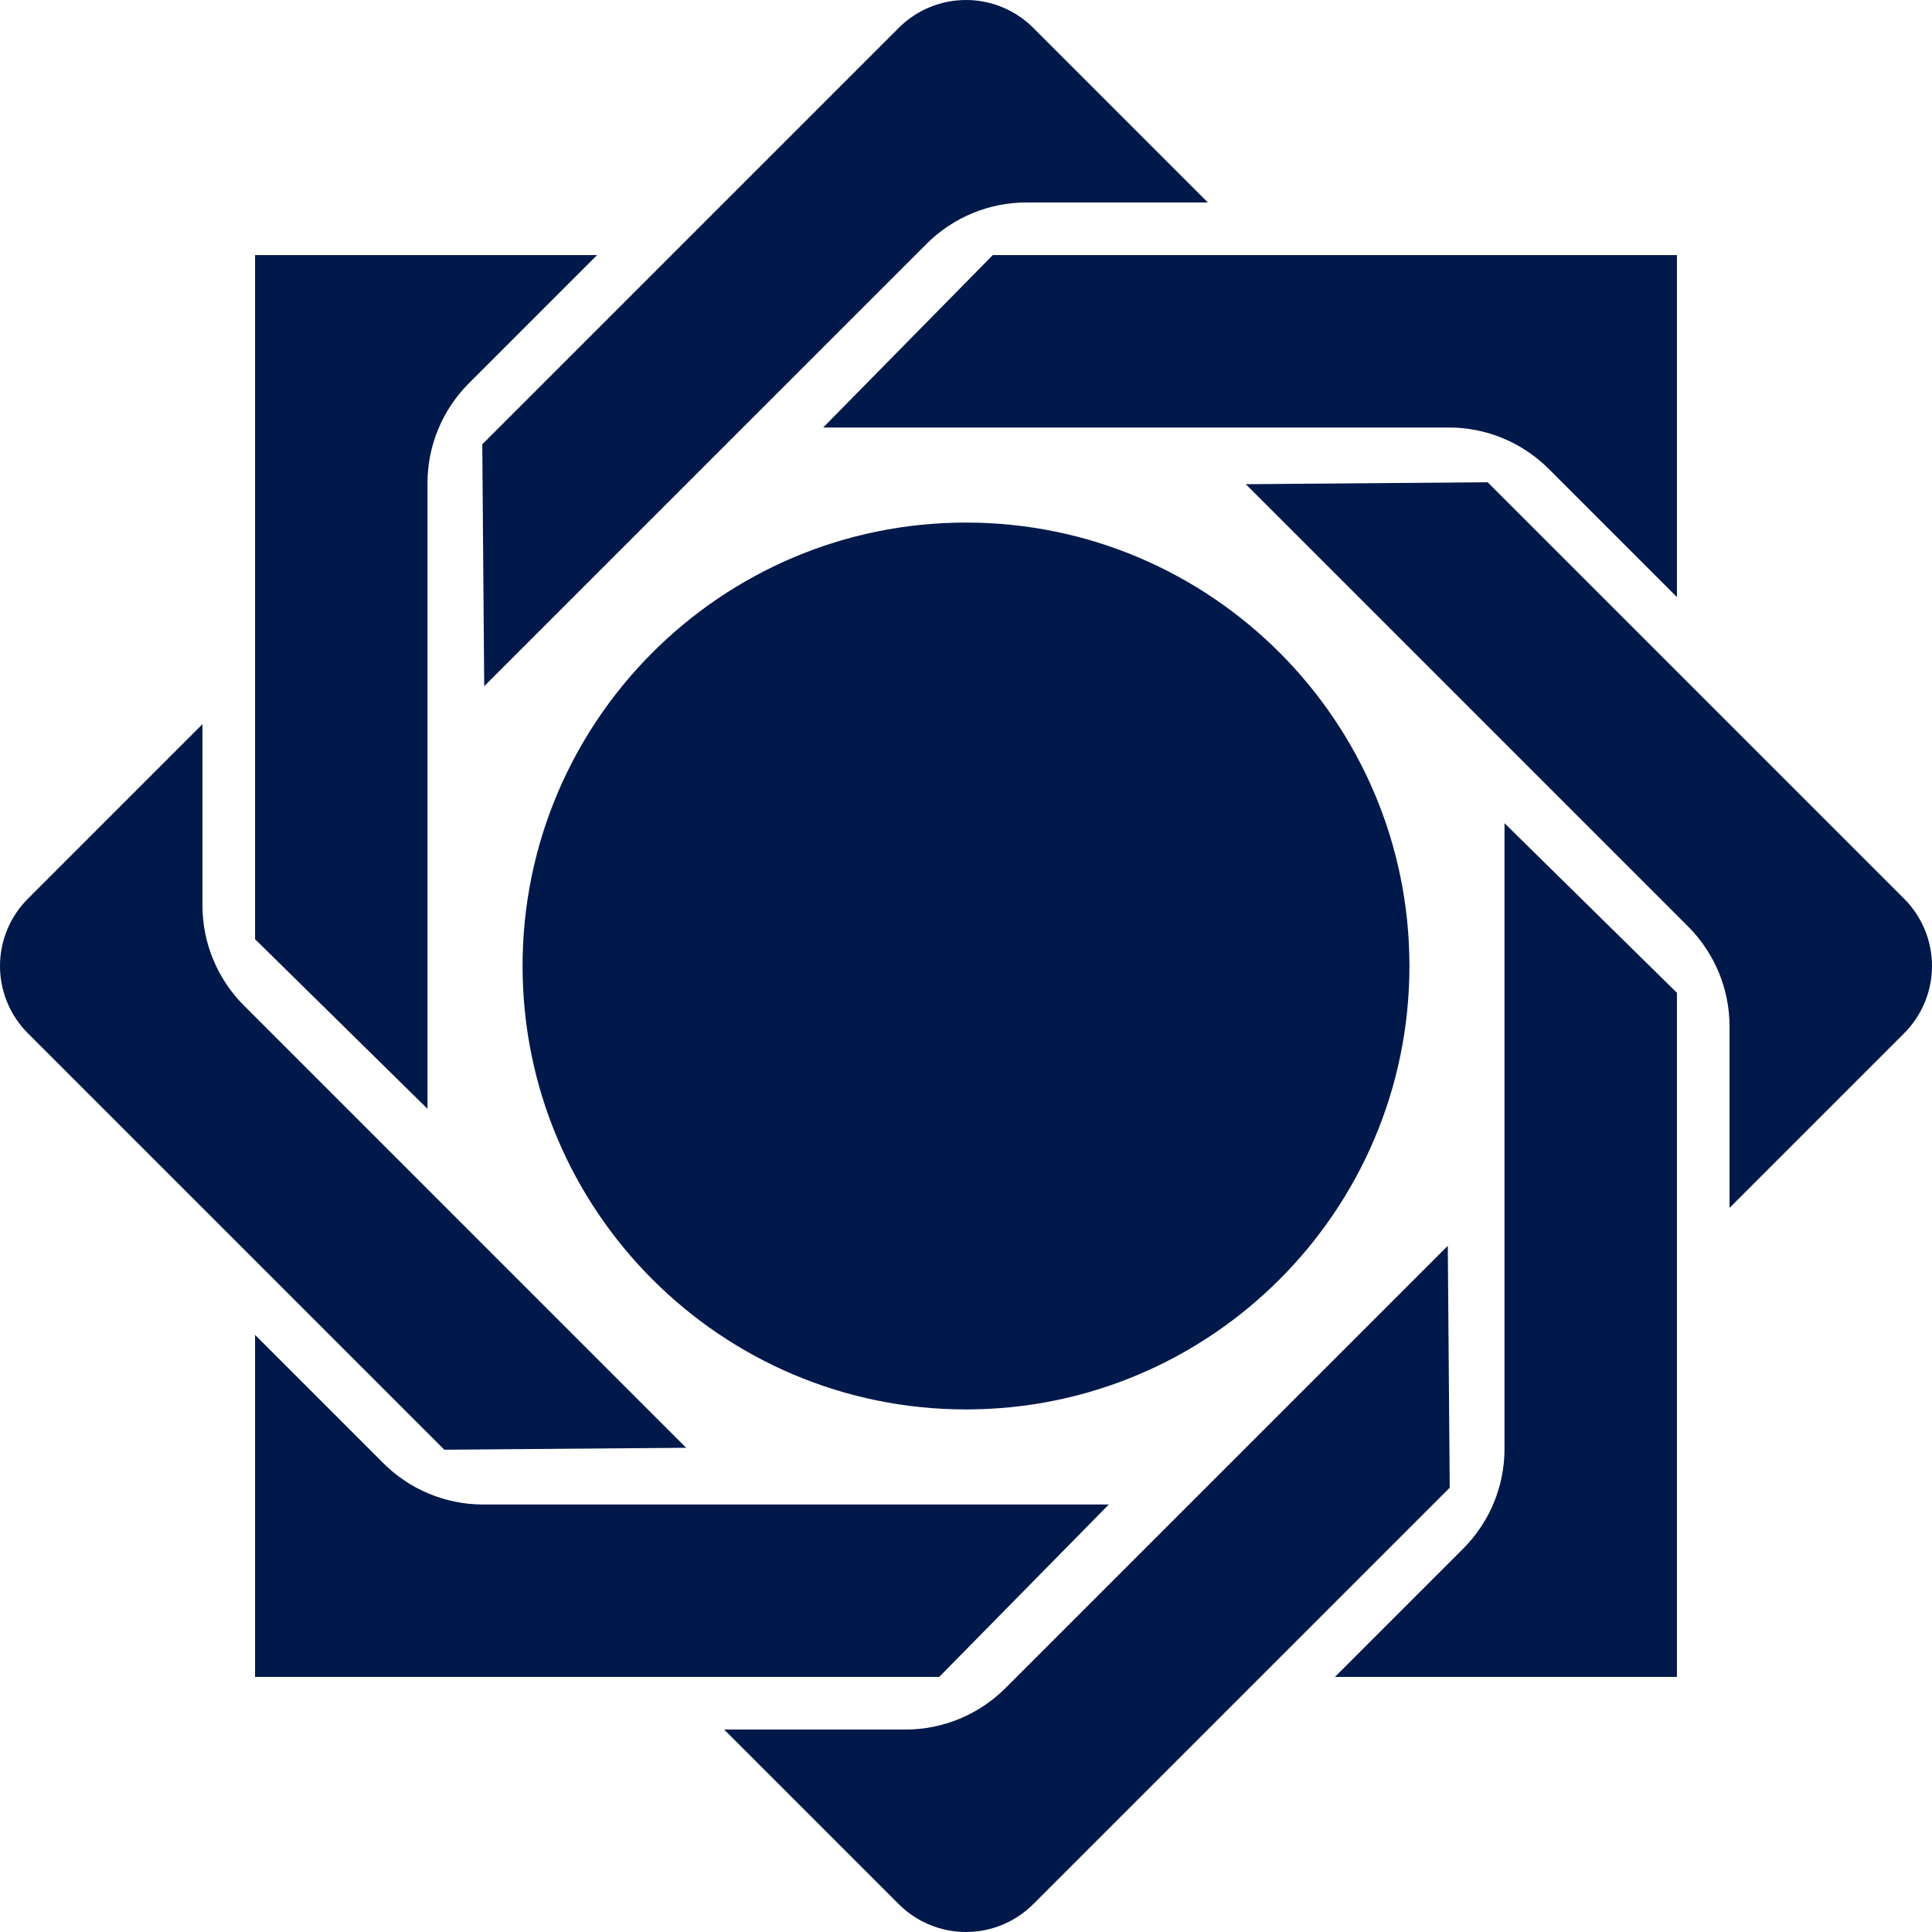
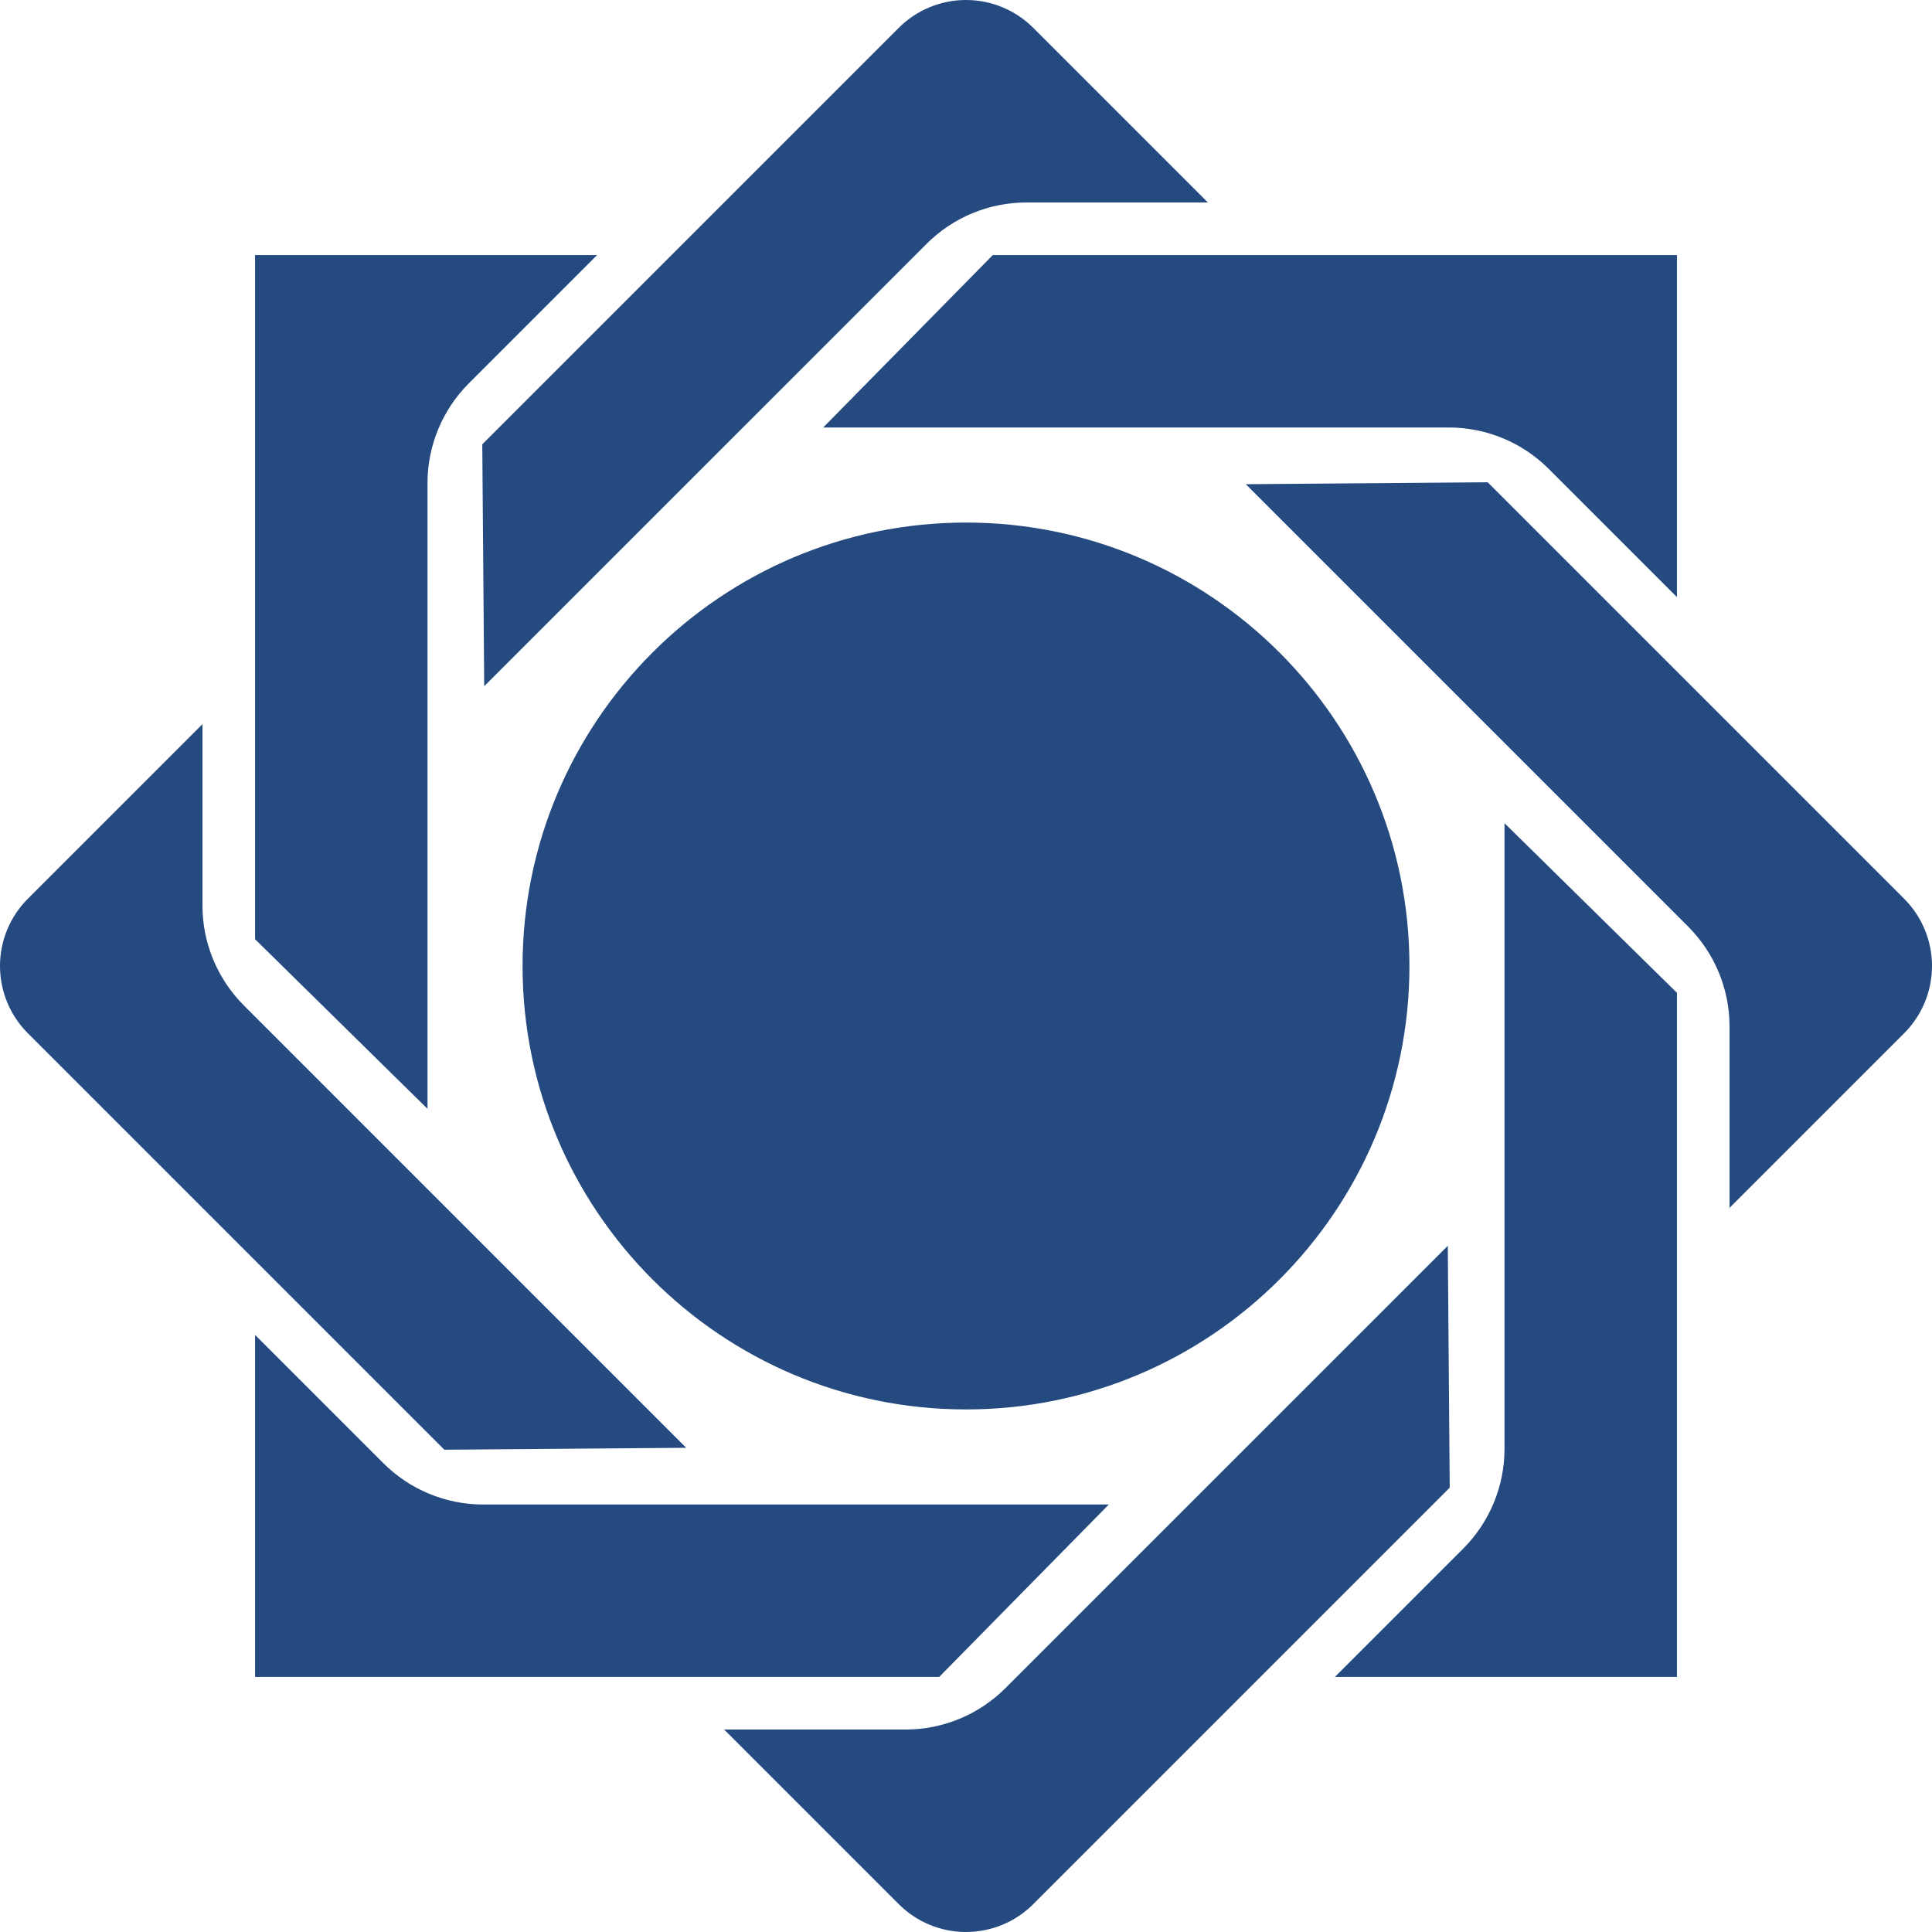
<svg xmlns="http://www.w3.org/2000/svg" width="48px" height="48px" viewBox="0 0 48 48" version="1.1">
  <g id="Ready-For-Export" stroke="none" stroke-width="1" fill="none" fill-rule="evenodd">
-     <g id="Artboard" transform="translate(-288, -80)" fill="#00194A">
+     <g id="Artboard" transform="translate(-288, -80)" fill="#254A80">
      <g id="Banks_(Color)" transform="translate(80, 80)">
        <g id="Bank-/-Bank-Markazi-/-Color" transform="translate(208, 0)">
          <path d="M25.671,47.308 C25.228,47.751 24.627,48 24,48 C23.373,48 22.772,47.751 22.329,47.308 C20.551,45.53 17.991,42.97 17.991,42.97 C17.991,42.97 20.732,42.97 22.497,42.97 C23.428,42.97 24.321,42.6 24.98,41.941 C27.89,39.032 35.97,30.952 35.97,30.952 L36.018,36.961 C36.018,36.961 28.973,44.006 25.671,47.308 Z M9.525,36.353 C10.183,37.01 11.074,37.379 12.004,37.379 C16.117,37.379 27.548,37.379 27.548,37.379 L23.334,41.663 L6.337,41.663 L6.337,33.165 C6.337,33.165 8.278,35.105 9.525,36.353 Z M41.663,41.663 L33.165,41.663 C33.165,41.663 35.105,39.722 36.353,38.475 C37.01,37.817 37.379,36.926 37.379,35.996 C37.379,31.883 37.379,20.452 37.379,20.452 L41.663,24.666 L41.663,41.663 Z M0.692,25.671 C0.249,25.228 1.80966353e-14,24.627 1.80966353e-14,24 C1.80966353e-14,23.373 0.249,22.772 0.692,22.329 C2.47,20.551 5.03,17.991 5.03,17.991 C5.03,17.991 5.03,20.732 5.03,22.497 C5.03,23.428 5.4,24.321 6.059,24.98 C8.968,27.89 17.048,35.97 17.048,35.97 L11.039,36.018 C11.039,36.018 3.994,28.973 0.692,25.671 Z M24,12.983 C30.08,12.983 35.017,17.92 35.017,24 C35.017,30.08 30.08,35.017 24,35.017 C17.92,35.017 12.983,30.08 12.983,24 C12.983,17.92 17.92,12.983 24,12.983 Z M47.308,22.329 C47.751,22.772 48,23.373 48,24 C48,24.627 47.751,25.228 47.308,25.671 C45.53,27.449 42.97,30.009 42.97,30.009 C42.97,30.009 42.97,27.268 42.97,25.503 C42.97,24.572 42.6,23.679 41.941,23.02 C39.032,20.11 30.952,12.03 30.952,12.03 L36.961,11.982 C36.961,11.982 44.006,19.027 47.308,22.329 Z M6.337,6.337 L14.835,6.337 C14.835,6.337 12.895,8.278 11.647,9.525 C10.99,10.183 10.621,11.074 10.621,12.004 C10.621,16.117 10.621,27.548 10.621,27.548 L6.337,23.334 L6.337,6.337 Z M30.009,5.03 C30.009,5.03 27.268,5.03 25.503,5.03 C24.572,5.03 23.679,5.4 23.02,6.059 C20.11,8.968 12.03,17.048 12.03,17.048 L11.982,11.039 C11.982,11.039 19.027,3.994 22.329,0.692 C22.772,0.249 23.373,0 24,0 C24.627,0 25.228,0.249 25.671,0.692 C27.449,2.47 30.009,5.03 30.009,5.03 Z M41.663,6.337 L41.663,14.835 C41.663,14.835 39.722,12.895 38.475,11.647 C37.817,10.99 36.926,10.621 35.996,10.621 C31.883,10.621 20.452,10.621 20.452,10.621 L24.666,6.337 L41.663,6.337 Z" id="Shape" />
        </g>
      </g>
    </g>
  </g>
</svg>
